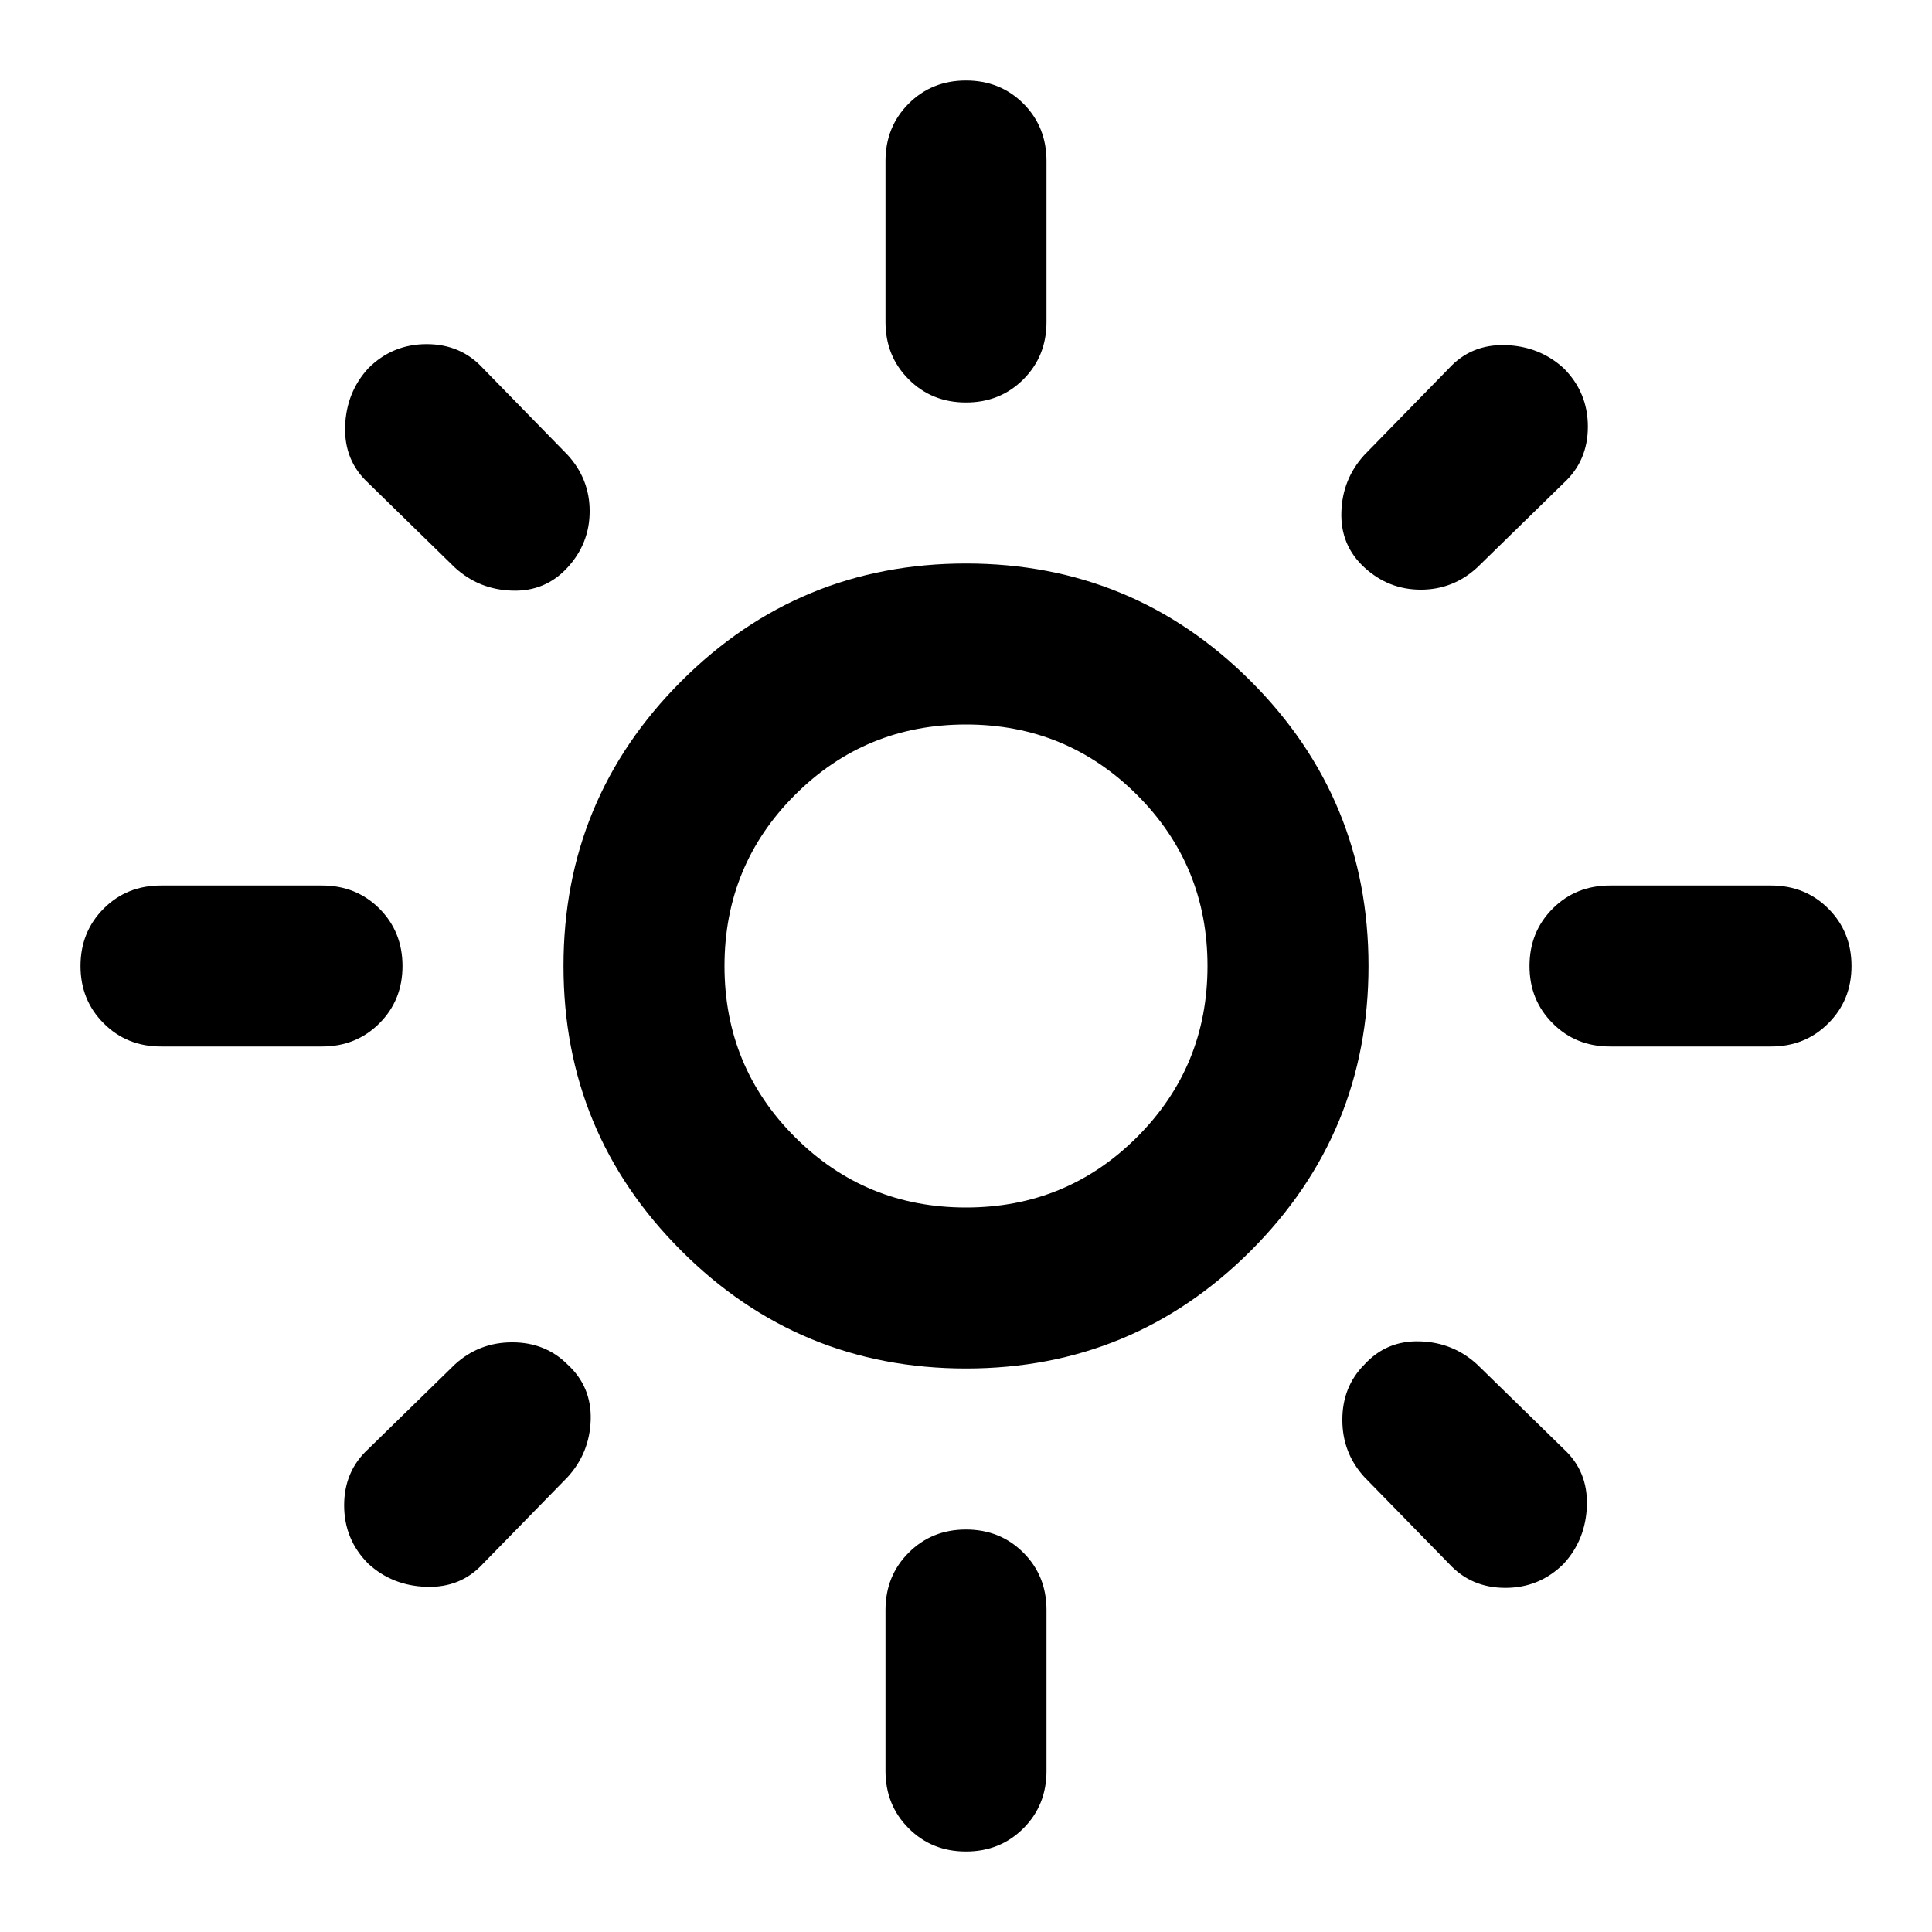
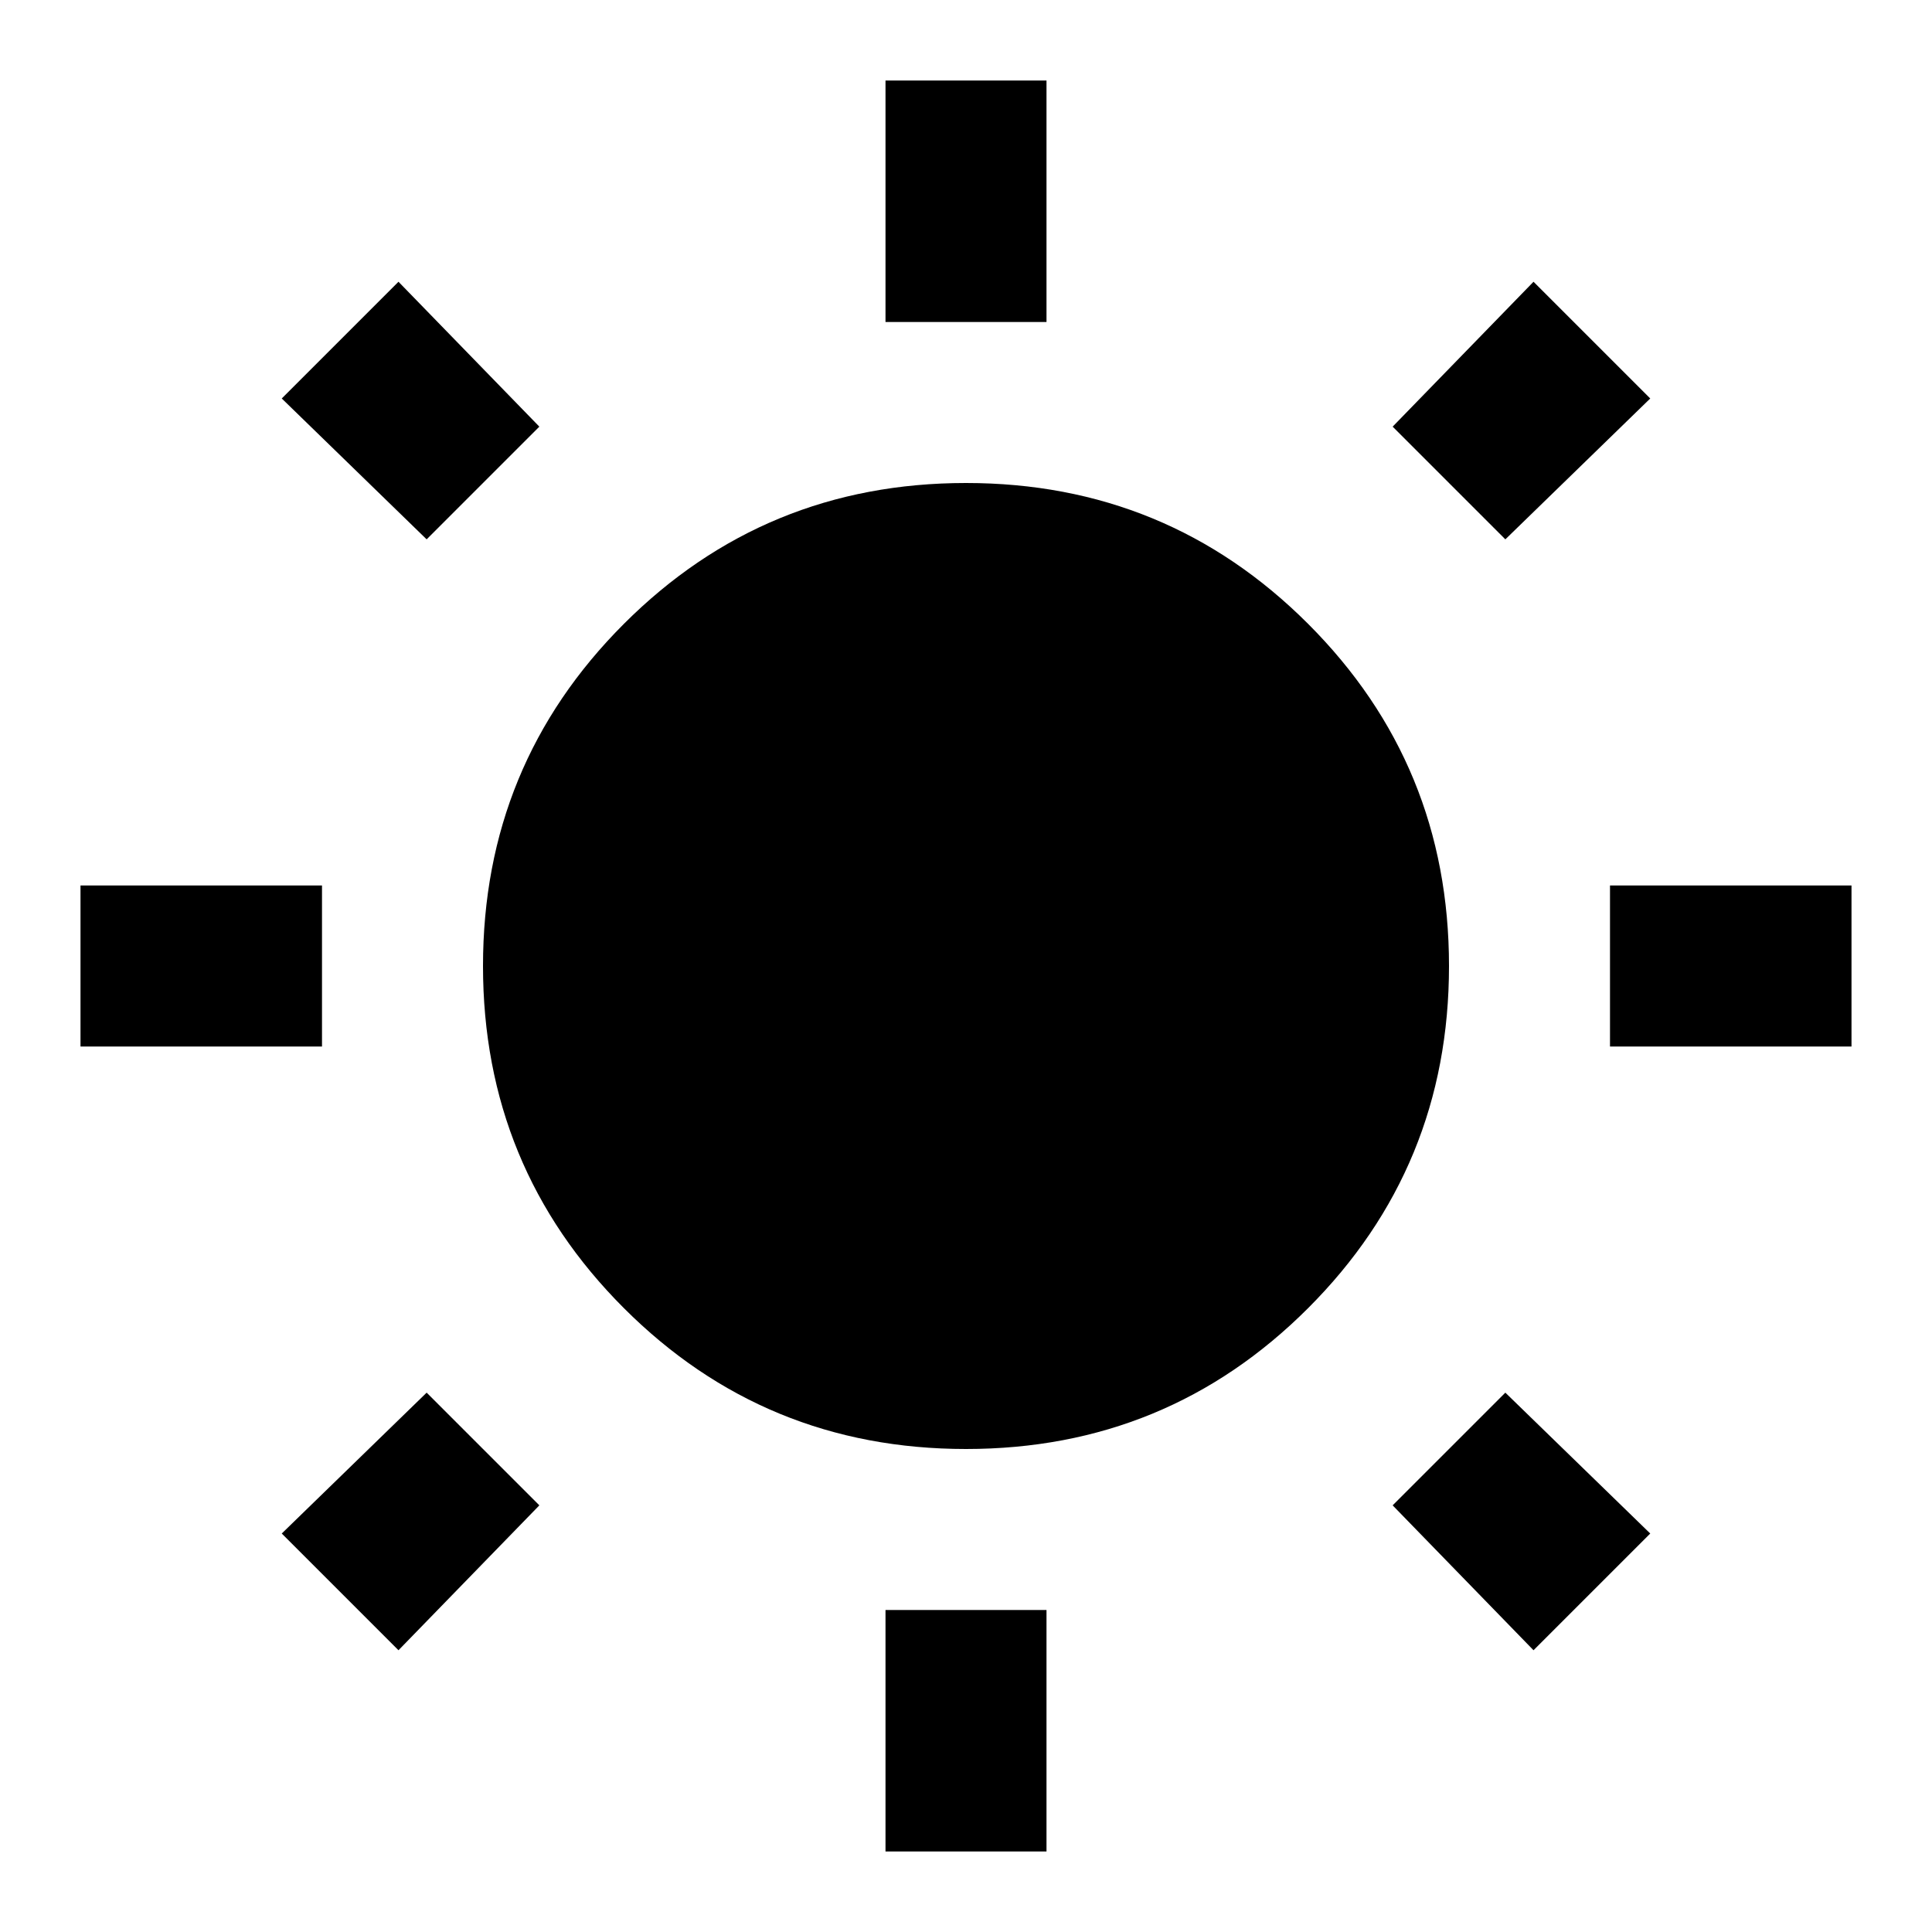
- <svg xmlns="http://www.w3.org/2000/svg" height="24" width="24" fillOpacity="0.6">
-   <path d="M12 15q1.25 0 2.125-.875T15 12q0-1.25-.875-2.125T12 9q-1.25 0-2.125.875T9 12q0 1.25.875 2.125T12 15Zm0 2q-2.075 0-3.537-1.463Q7 14.075 7 12t1.463-3.538Q9.925 7 12 7t3.538 1.462Q17 9.925 17 12q0 2.075-1.462 3.537Q14.075 17 12 17ZM2 13q-.425 0-.712-.288Q1 12.425 1 12t.288-.713Q1.575 11 2 11h2q.425 0 .713.287Q5 11.575 5 12t-.287.712Q4.425 13 4 13Zm18 0q-.425 0-.712-.288Q19 12.425 19 12t.288-.713Q19.575 11 20 11h2q.425 0 .712.287.288.288.288.713t-.288.712Q22.425 13 22 13Zm-8-8q-.425 0-.712-.288Q11 4.425 11 4V2q0-.425.288-.713Q11.575 1 12 1t.713.287Q13 1.575 13 2v2q0 .425-.287.712Q12.425 5 12 5Zm0 18q-.425 0-.712-.288Q11 22.425 11 22v-2q0-.425.288-.712Q11.575 19 12 19t.713.288Q13 19.575 13 20v2q0 .425-.287.712Q12.425 23 12 23ZM5.65 7.05 4.575 6q-.3-.275-.288-.7.013-.425.288-.725.3-.3.725-.3t.7.3L7.05 5.65q.275.3.275.7 0 .4-.275.7-.275.3-.687.287-.413-.012-.713-.287ZM18 19.425l-1.05-1.075q-.275-.3-.275-.712 0-.413.275-.688.275-.3.688-.287.412.012.712.287L19.425 18q.3.275.288.7-.013.425-.288.725-.3.3-.725.3t-.7-.3ZM16.95 7.05q-.3-.275-.287-.688.012-.412.287-.712L18 4.575q.275-.3.7-.288.425.013.725.288.3.3.3.725t-.3.7L18.35 7.05q-.3.275-.7.275-.4 0-.7-.275ZM4.575 19.425q-.3-.3-.3-.725t.3-.7l1.075-1.05q.3-.275.713-.275.412 0 .687.275.3.275.288.688-.013.412-.288.712L6 19.425q-.275.3-.7.287-.425-.012-.725-.287ZM12 12Z" />
+ <svg xmlns="http://www.w3.org/2000/svg" height="24" width="24">
+   <path d="M11 4V1h2v3Zm0 19v-3h2v3Zm9-10v-2h3v2ZM1 13v-2h3v2Zm17.7-6.3-1.4-1.4 1.75-1.8 1.45 1.45ZM4.95 20.5 3.5 19.05l1.8-1.75 1.4 1.4Zm14.1 0-1.75-1.8 1.4-1.4 1.8 1.75ZM5.3 6.7 3.5 4.95 4.95 3.5 6.7 5.3ZM12 18q-2.5 0-4.25-1.75T6 12q0-2.5 1.75-4.25T12 6q2.5 0 4.25 1.75T18 12q0 2.5-1.75 4.25T12 18Z" />
</svg>
